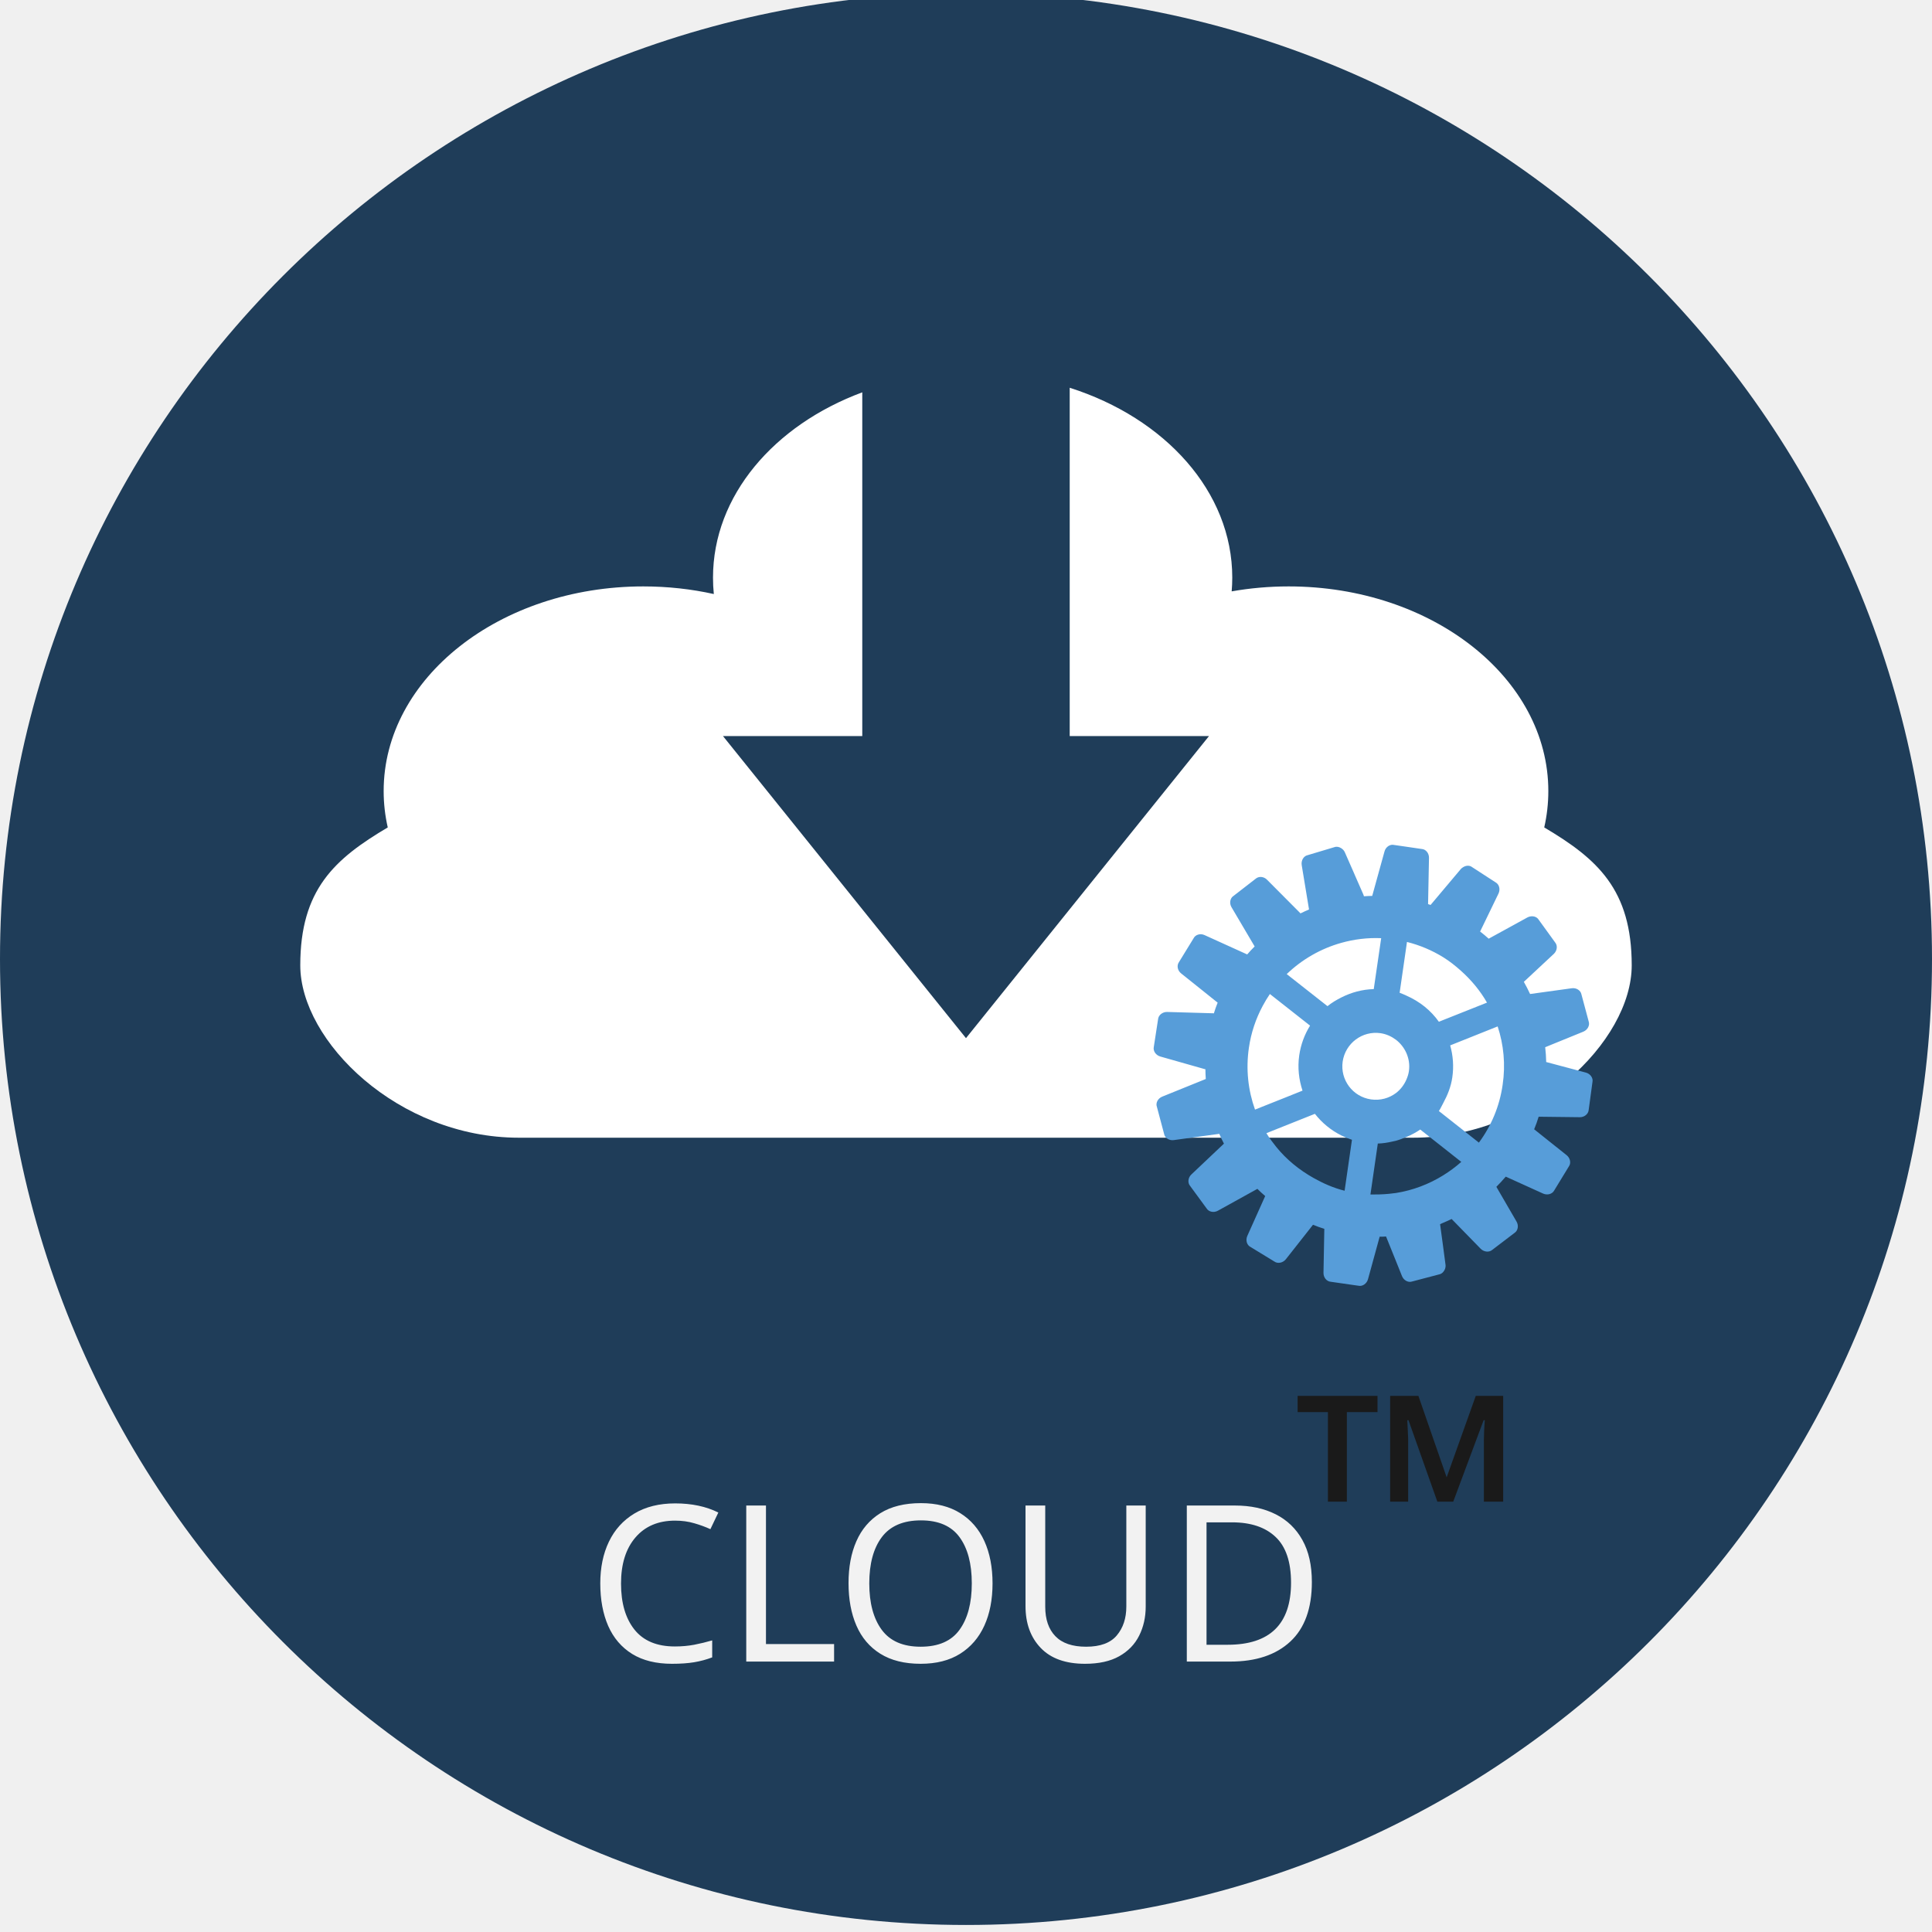
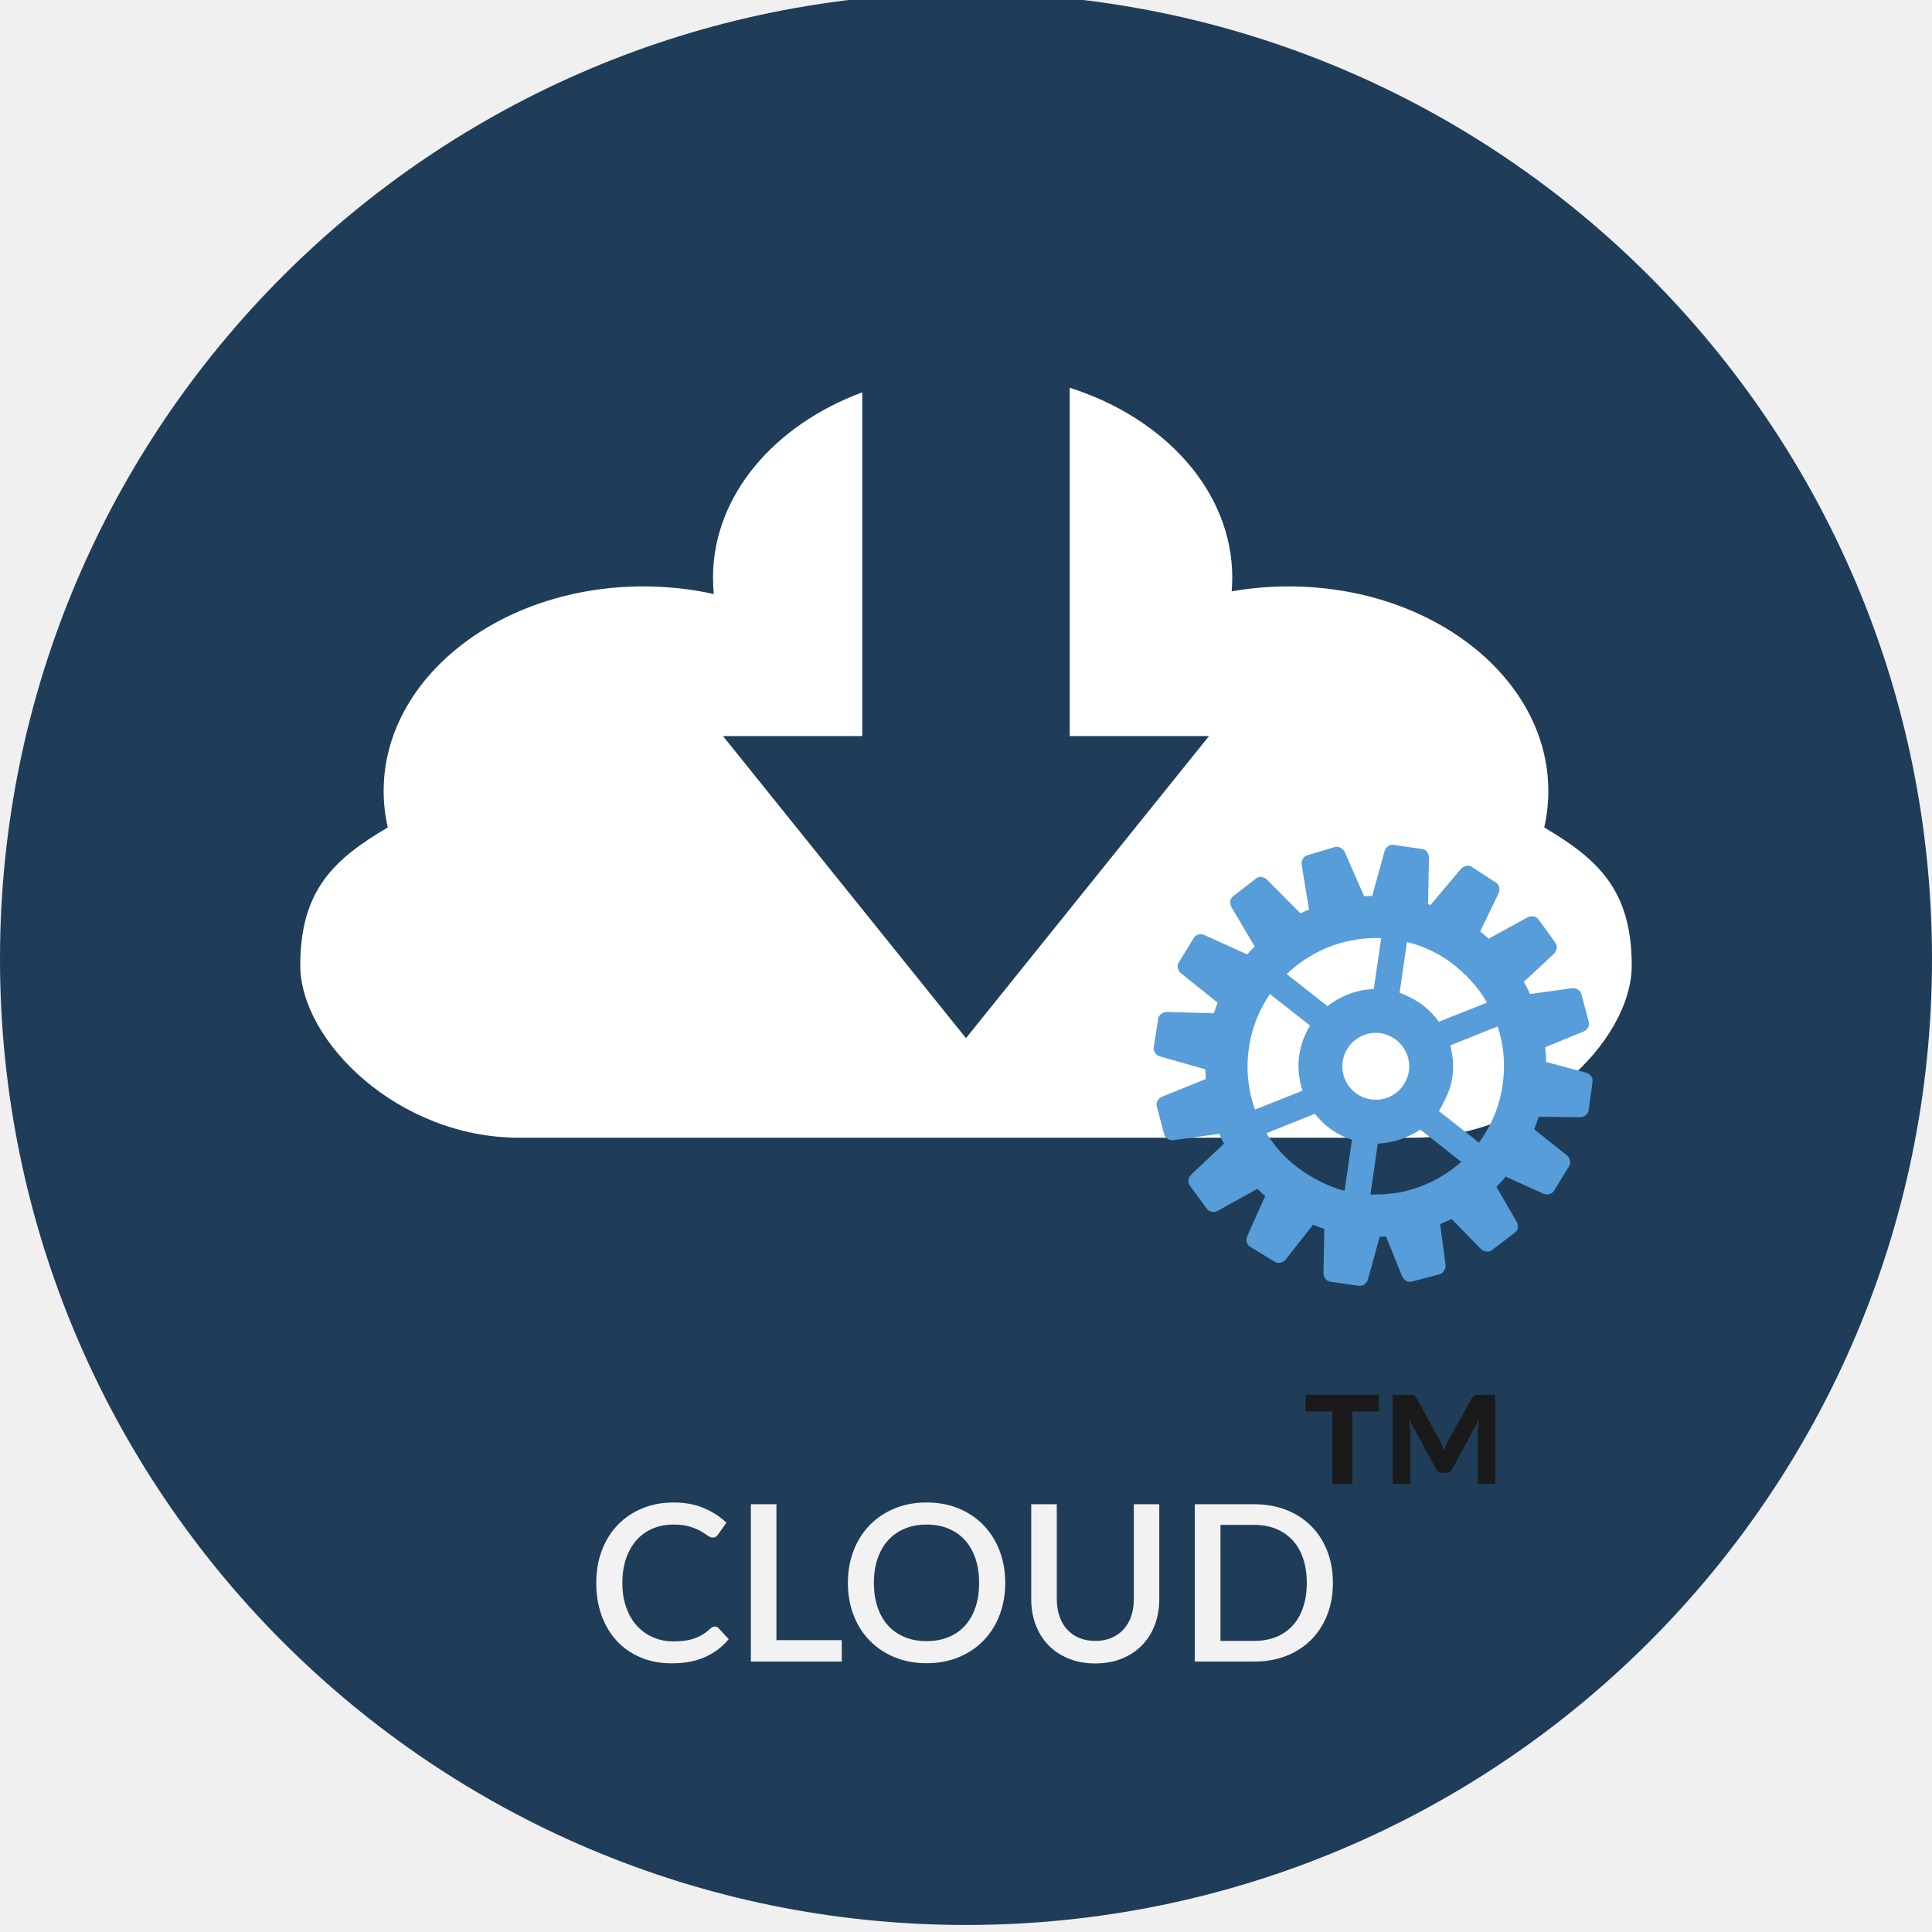
<svg xmlns="http://www.w3.org/2000/svg" version="1.1" id="Calque_1" x="0px" y="0px" width="353.637px" height="353.637px" viewBox="0 0 353.637 353.637" enable-background="new 0 0 353.637 353.637" xml:space="preserve">
-   <path fill="#1F3D59" d="M176.819-1.288C79.162-1.288,0,77.878,0,175.531C0,273.184,79.162,352.35,176.819,352.35  c97.648,0,176.818-79.166,176.818-176.818C353.637,77.878,274.467-1.288,176.819-1.288z" />
-   <path fill-rule="evenodd" clip-rule="evenodd" fill="#FFFFFF" d="M94.983,208.248c-22.1,0-40.02-17.678-40.02-31.549  c0-13.874,6.287-19.489,16.012-25.245c-0.491-2.159-0.75-4.383-0.75-6.655c0-20.689,21.279-37.461,47.525-37.461  c4.477,0,8.805,0.485,12.909,1.396c-0.101-0.989-0.149-1.995-0.149-3.005c0-14.994,11.18-27.929,27.322-33.916v62.92h-25.496  l44.479,55.293l44.482-55.293h-25.496V70.976c17.443,5.547,29.756,19.018,29.756,34.754c0,0.847-0.041,1.686-0.109,2.515  c3.357-0.594,6.85-0.907,10.438-0.907c26.244,0,47.523,16.771,47.523,37.461c0,2.271-0.258,4.496-0.748,6.657  c9.723,5.756,16.012,11.369,16.012,25.243c0,13.871-17.92,31.549-40.021,31.549H94.983z" />
-   <path fill="#579DD9" d="M290.297,196.332l-7.277-1.936c0-0.025-0.002-0.053-0.004-0.074c-0.023-0.893-0.074-1.77-0.182-2.635  l1.146-0.471l5.832-2.375c0.795-0.328,1.23-1.172,0.984-1.873l-1.324-4.941c-0.137-0.748-0.941-1.256-1.779-1.135l-1.467,0.203  l-6.156,0.85c-0.346-0.756-0.736-1.51-1.143-2.229l5.492-5.121c0.611-0.58,0.721-1.506,0.24-2.082l-0.703-0.973l-2.305-3.182  c-0.295-0.494-0.895-0.713-1.496-0.617c-0.188,0.027-0.375,0.082-0.555,0.178l-7.107,3.9c-0.506-0.457-1.031-0.896-1.57-1.309  l3.367-6.959c0.367-0.764,0.131-1.678-0.529-2.041l-4.299-2.787c-0.471-0.373-1.156-0.324-1.691,0.035  c-0.139,0.09-0.273,0.184-0.383,0.316l-3.221,3.826l-2.246,2.667c-0.021,0.018-0.041,0.039-0.055,0.076  c-0.158-0.059-0.301-0.111-0.469-0.152l0.168-8.463c0.02-0.852-0.58-1.588-1.326-1.627l-2.818-0.414l-1.91-0.275l-0.346-0.049  c-0.352-0.088-0.711,0.002-1.021,0.191c-0.336,0.217-0.613,0.563-0.721,0.998l-1.357,4.9l-0.893,3.236  c-0.5,0.012-1.014,0.025-1.514,0.068c-0.037-0.094-0.064-0.186-0.088-0.279l-1.594-3.633L247.918,160l-1.758-4  c-0.139-0.32-0.379-0.559-0.641-0.732c-0.387-0.256-0.844-0.355-1.27-0.203l-4.902,1.467c-0.73,0.156-1.209,0.969-1.082,1.807  l1.342,8.131c-0.529,0.223-1.043,0.467-1.568,0.721c-0.033-0.041-0.07-0.09-0.119-0.135l-5.998-6.028  c-0.578-0.602-1.525-0.682-2.092-0.174l-4.047,3.137c-0.633,0.401-0.795,1.338-0.369,2.061l4.24,7.188  c-0.477,0.465-0.928,0.961-1.359,1.453c-0.023,0-0.043-0.02-0.07-0.02l-7.742-3.512c-0.76-0.35-1.676-0.09-2.008,0.586l-2.676,4.361  c-0.439,0.617-0.273,1.541,0.4,2.07l3.877,3.102l2.758,2.211c0.023,0.004,0.037,0.029,0.049,0.029  c-0.252,0.641-0.496,1.293-0.697,1.975c-0.029,0-0.057-0.021-0.076-0.021l-8.488-0.244c-0.838-0.014-1.584,0.586-1.646,1.332  l-0.781,5.068c-0.16,0.729,0.355,1.512,1.186,1.756l8.162,2.316c0.033,0,0.07,0,0.096,0.002c0,0.611,0.033,1.203,0.07,1.793  c-0.037,0.008-0.084,0.029-0.109,0.049l-7.871,3.186c-0.793,0.324-1.232,1.164-0.967,1.869l1.318,4.957  c0.129,0.736,0.934,1.248,1.777,1.127l8.328-1.145c0.25,0.617,0.551,1.217,0.848,1.793l-0.619,0.586l-5.35,5.064  c-0.617,0.58-0.709,1.535-0.221,2.094l3.021,4.123c0.396,0.635,1.322,0.826,2.068,0.408l7.223-3.998  c0.439,0.453,0.932,0.887,1.428,1.318l-1.299,2.895l-1.979,4.416c-0.338,0.783-0.08,1.678,0.596,2.01l4.371,2.67  c0.609,0.432,1.541,0.246,2.076-0.402l4.986-6.332c0.689,0.279,1.367,0.527,2.072,0.744l-0.152,8.055  c-0.016,0.846,0.58,1.582,1.338,1.633l4.326,0.623l0.738,0.102c0.734,0.168,1.514-0.373,1.744-1.188l1.412-5.146l0.723-2.639  c0.391,0,0.787-0.01,1.17-0.037l1.807,4.48l0.6,1.494l0.512,1.279c0.326,0.787,1.158,1.232,1.859,0.98l4.965-1.305  c0.287-0.051,0.525-0.223,0.721-0.438c0.303-0.34,0.492-0.818,0.42-1.334l-0.42-3.182l-0.377-2.785l-0.197-1.449  c0.188-0.072,0.389-0.17,0.574-0.254c0.514-0.215,1.016-0.436,1.541-0.691l0.184,0.189l5.143,5.27  c0.607,0.6,1.553,0.678,2.115,0.186l4.064-3.094c0.635-0.412,0.803-1.344,0.379-2.07l-3.697-6.369  c0.592-0.588,1.166-1.227,1.719-1.865l6.838,3.102c0.781,0.348,1.686,0.094,2.041-0.59l2.67-4.375  c0.438-0.592,0.258-1.529-0.391-2.051l-5.961-4.754c0.305-0.746,0.59-1.51,0.824-2.299l7.537,0.088  c0.867,0.01,1.572-0.615,1.623-1.346l0.688-5.08C291.653,197.336,291.114,196.559,290.297,196.332z M274.133,187.879  c1.1,3.322,1.465,6.963,0.914,10.674c-0.561,3.971-2.104,7.563-4.346,10.594l-6.533-5.156l-0.793-0.623  c0.309-0.449,0.521-0.971,0.793-1.449c0.785-1.447,1.418-2.99,1.664-4.711c0.297-2.02,0.137-4.012-0.389-5.857L274.133,187.879z   M272.182,183.52l-8.014,3.186l-0.793,0.32c-0.736-1.041-1.611-1.961-2.6-2.764c-1.012-0.813-2.141-1.494-3.354-2.027  c-0.406-0.174-0.799-0.371-1.229-0.516l1.229-8.5l0.111-0.803c2.396,0.6,4.617,1.549,6.635,2.799  c1.154,0.713,2.213,1.555,3.217,2.451C269.281,179.358,270.924,181.319,272.182,183.52z M250.949,201.237  c-3.348-0.486-5.664-3.58-5.184-6.932c0.496-3.348,3.594-5.67,6.936-5.188c1.068,0.16,2.004,0.598,2.811,1.199  c0.828,0.633,1.482,1.473,1.91,2.418c0.447,1.012,0.639,2.152,0.469,3.328c-0.08,0.559-0.256,1.07-0.469,1.566  c-0.428,0.977-1.082,1.824-1.91,2.451C254.256,201.02,252.637,201.481,250.949,201.237z M245.52,172.58  c2.324-0.652,4.777-0.963,7.295-0.855l-1.361,9.322c-2.115,0.051-4.125,0.617-5.934,1.529c-0.898,0.455-1.756,0.965-2.535,1.592  l-7.463-5.867C238.317,175.615,241.746,173.637,245.52,172.58z M229.719,203.102c-1.25-3.498-1.695-7.354-1.123-11.285  c0.398-2.791,1.283-5.367,2.535-7.701c0.4-0.75,0.836-1.475,1.311-2.17l7.354,5.787c-0.994,1.598-1.689,3.43-1.98,5.428  c-0.326,2.262-0.068,4.461,0.6,6.471l-3.363,1.348L229.719,203.102z M233.594,209.918c-0.641-0.797-1.258-1.619-1.789-2.498  l4.033-1.611l4.844-1.932c1.283,1.639,2.928,3.004,4.838,3.959c0.617,0.303,1.27,0.574,1.945,0.791l-1.346,9.328  c-2.025-0.504-3.893-1.336-5.646-2.316C237.824,214.156,235.467,212.24,233.594,209.918z M264.168,215.135  c-2.617,1.621-5.553,2.744-8.656,3.234c-0.123,0.018-0.244,0.021-0.369,0.043c-1.17,0.162-2.367,0.232-3.572,0.227  c-0.246-0.004-0.482,0.014-0.723,0.002l1.35-9.326c0.896-0.018,1.758-0.16,2.607-0.352c0.234-0.053,0.473-0.092,0.707-0.154  c0.654-0.182,1.287-0.426,1.91-0.691c0.889-0.373,1.75-0.813,2.541-1.367l4.205,3.314l3.307,2.609  C266.448,213.594,265.33,214.408,264.168,215.135z" />
-   <text transform="matrix(1 0 0 1 107.4387 304.137)" fill="#F2F2F2" font-family="'Lato-Semibold'" font-size="40">CLOUD</text>
-   <text transform="matrix(1 0 0 1 236.5803 294.7727)" fill="#1A1A1A" font-family="'Lato-Medium'" font-size="55">™</text>
+   <path fill="#1F3D59" d="M176.819-1.288C79.162-1.288,0,77.878,0,175.531C0,273.184,79.162,352.35,176.819,352.35  c97.648,0,176.818-79.166,176.818-176.817C353.637,77.878,274.467-1.288,176.819-1.288z" />
+   <path fill="#FFFFFF" d="M94.983,208.248c-22.1,0-40.02-17.679-40.02-31.549c0-13.874,6.287-19.489,16.012-25.245  c-0.491-2.159-0.75-4.384-0.75-6.655c0-20.689,21.279-37.461,47.525-37.461c4.477,0,8.805,0.485,12.909,1.396  c-0.102-0.988-0.149-1.994-0.149-3.005c0-14.994,11.18-27.929,27.322-33.916v62.92h-25.496l44.479,55.293l44.482-55.293h-25.496  V70.976c17.443,5.547,29.756,19.019,29.756,34.754c0,0.848-0.041,1.687-0.109,2.516c3.357-0.595,6.851-0.907,10.438-0.907  c26.244,0,47.523,16.771,47.523,37.461c0,2.271-0.259,4.496-0.748,6.657c9.723,5.756,16.012,11.369,16.012,25.243  c0,13.87-17.92,31.549-40.021,31.549H94.983L94.983,208.248z" />
+   <path fill="#579DD9" d="M290.297,196.332l-7.277-1.937c0-0.024-0.002-0.053-0.004-0.074c-0.022-0.893-0.074-1.77-0.182-2.635  l1.146-0.471l5.832-2.375c0.795-0.328,1.23-1.172,0.984-1.873l-1.324-4.941c-0.137-0.748-0.941-1.256-1.779-1.135l-1.467,0.203  l-6.156,0.85c-0.346-0.756-0.735-1.51-1.143-2.229l5.492-5.121c0.61-0.58,0.721-1.506,0.24-2.082l-0.703-0.973l-2.306-3.183  c-0.295-0.493-0.895-0.713-1.496-0.616c-0.188,0.026-0.375,0.082-0.555,0.178l-7.106,3.899c-0.507-0.457-1.031-0.896-1.57-1.309  l3.367-6.959c0.366-0.764,0.131-1.678-0.529-2.041l-4.299-2.787c-0.472-0.373-1.156-0.324-1.691,0.035  c-0.139,0.09-0.272,0.184-0.383,0.316l-3.221,3.825l-2.246,2.667c-0.021,0.019-0.041,0.039-0.056,0.076  c-0.157-0.059-0.301-0.11-0.469-0.151l0.168-8.464c0.021-0.852-0.58-1.588-1.326-1.627l-2.817-0.414l-1.91-0.274l-0.346-0.049  c-0.353-0.088-0.711,0.002-1.021,0.19c-0.336,0.217-0.613,0.563-0.721,0.998l-1.357,4.9l-0.893,3.235  c-0.5,0.013-1.014,0.025-1.514,0.068c-0.037-0.094-0.064-0.186-0.089-0.279l-1.594-3.633L247.918,160l-1.758-4  c-0.14-0.32-0.38-0.56-0.642-0.732c-0.387-0.256-0.844-0.354-1.27-0.203l-4.902,1.468c-0.729,0.155-1.209,0.969-1.082,1.807  l1.342,8.131c-0.528,0.223-1.043,0.467-1.567,0.721c-0.033-0.041-0.07-0.09-0.119-0.135l-5.998-6.028  c-0.578-0.602-1.525-0.682-2.092-0.174l-4.047,3.138c-0.634,0.4-0.796,1.338-0.369,2.061l4.239,7.188  c-0.477,0.465-0.928,0.961-1.358,1.452c-0.023,0-0.043-0.02-0.07-0.02l-7.742-3.512c-0.76-0.351-1.676-0.091-2.008,0.586  l-2.676,4.36c-0.439,0.617-0.273,1.541,0.4,2.07l3.877,3.103l2.758,2.211c0.022,0.004,0.037,0.028,0.049,0.028  c-0.252,0.642-0.496,1.293-0.697,1.976c-0.029,0-0.057-0.021-0.076-0.021l-8.487-0.244c-0.838-0.014-1.584,0.586-1.646,1.332  l-0.781,5.068c-0.159,0.729,0.355,1.512,1.187,1.756l8.162,2.316c0.033,0,0.069,0,0.096,0.002c0,0.61,0.033,1.203,0.07,1.793  c-0.037,0.008-0.084,0.028-0.109,0.049l-7.871,3.186c-0.793,0.324-1.231,1.164-0.967,1.869l1.318,4.957  c0.129,0.736,0.934,1.248,1.776,1.127l8.328-1.145c0.25,0.617,0.551,1.217,0.849,1.793l-0.619,0.586l-5.351,5.063  c-0.617,0.58-0.709,1.535-0.221,2.095l3.021,4.123c0.396,0.635,1.322,0.825,2.068,0.407l7.223-3.998  c0.439,0.453,0.933,0.888,1.429,1.318l-1.299,2.896l-1.979,4.415c-0.338,0.783-0.08,1.679,0.596,2.011l4.371,2.67  c0.609,0.432,1.541,0.246,2.076-0.402l4.986-6.332c0.688,0.279,1.367,0.527,2.071,0.744l-0.151,8.055  c-0.017,0.847,0.58,1.582,1.338,1.634l4.326,0.623l0.737,0.102c0.734,0.168,1.515-0.373,1.744-1.188l1.412-5.146l0.724-2.639  c0.391,0,0.786-0.011,1.17-0.037l1.807,4.479l0.6,1.494l0.513,1.279c0.326,0.787,1.158,1.231,1.858,0.979l4.966-1.305  c0.286-0.051,0.524-0.223,0.721-0.438c0.303-0.341,0.492-0.818,0.42-1.335l-0.42-3.182l-0.377-2.785l-0.197-1.449  c0.188-0.071,0.389-0.17,0.574-0.254c0.514-0.215,1.016-0.436,1.541-0.69l0.184,0.188l5.144,5.271  c0.606,0.6,1.553,0.678,2.114,0.186l4.064-3.094c0.635-0.412,0.803-1.344,0.379-2.07l-3.697-6.368  c0.593-0.589,1.166-1.228,1.72-1.865l6.838,3.102c0.78,0.349,1.686,0.094,2.041-0.59l2.67-4.375  c0.438-0.592,0.258-1.529-0.392-2.051l-5.961-4.754c0.306-0.746,0.59-1.511,0.824-2.299l7.537,0.088  c0.867,0.01,1.572-0.615,1.623-1.347l0.688-5.08C291.653,197.336,291.114,196.559,290.297,196.332z M274.133,187.879  c1.1,3.322,1.465,6.963,0.914,10.674c-0.562,3.971-2.104,7.563-4.346,10.594l-6.533-5.155l-0.793-0.623  c0.309-0.449,0.521-0.972,0.793-1.449c0.785-1.447,1.418-2.99,1.664-4.711c0.297-2.021,0.137-4.013-0.39-5.857L274.133,187.879z   M272.182,183.52l-8.014,3.187l-0.793,0.319c-0.736-1.041-1.611-1.961-2.601-2.764c-1.012-0.813-2.141-1.494-3.354-2.027  c-0.406-0.174-0.799-0.37-1.229-0.516l1.229-8.5l0.11-0.803c2.396,0.6,4.617,1.549,6.636,2.799c1.153,0.713,2.213,1.555,3.217,2.451  C269.281,179.358,270.924,181.319,272.182,183.52z M250.949,201.237c-3.349-0.485-5.664-3.579-5.185-6.932  c0.496-3.348,3.594-5.67,6.937-5.188c1.067,0.159,2.004,0.598,2.811,1.198c0.828,0.634,1.482,1.474,1.91,2.418  c0.447,1.013,0.639,2.152,0.469,3.328c-0.08,0.56-0.256,1.07-0.469,1.566c-0.428,0.977-1.082,1.824-1.91,2.451  C254.256,201.02,252.637,201.481,250.949,201.237z M245.52,172.58c2.324-0.652,4.777-0.963,7.295-0.855l-1.36,9.322  c-2.115,0.051-4.125,0.617-5.935,1.529c-0.897,0.455-1.756,0.965-2.535,1.592l-7.463-5.867  C238.317,175.615,241.746,173.637,245.52,172.58z M229.719,203.102c-1.25-3.498-1.695-7.354-1.123-11.285  c0.398-2.791,1.283-5.366,2.535-7.7c0.399-0.75,0.836-1.476,1.311-2.171l7.354,5.787c-0.994,1.599-1.689,3.431-1.98,5.429  c-0.325,2.262-0.067,4.461,0.601,6.471l-3.363,1.348L229.719,203.102z M233.594,209.918c-0.641-0.797-1.258-1.619-1.789-2.498  l4.033-1.611l4.844-1.932c1.283,1.639,2.928,3.004,4.838,3.959c0.617,0.303,1.271,0.574,1.945,0.791l-1.346,9.328  c-2.025-0.504-3.894-1.336-5.646-2.316C237.824,214.156,235.467,212.24,233.594,209.918z M264.168,215.135  c-2.617,1.621-5.554,2.744-8.656,3.234c-0.123,0.018-0.244,0.021-0.369,0.043c-1.17,0.162-2.367,0.231-3.572,0.227  c-0.245-0.004-0.481,0.014-0.723,0.002l1.35-9.326c0.896-0.018,1.759-0.16,2.607-0.352c0.234-0.053,0.473-0.092,0.707-0.154  c0.654-0.182,1.287-0.426,1.91-0.69c0.889-0.373,1.75-0.813,2.541-1.367l4.205,3.313l3.307,2.609  C266.448,213.594,265.33,214.408,264.168,215.135z" />
+   <g enable-background="new    ">
+     <path fill="#F2F2F2" d="M130.859,297.717c0.253,0,0.473,0.1,0.66,0.3l1.86,2.021c-1.173,1.413-2.613,2.503-4.32,3.27   c-1.707,0.767-3.747,1.15-6.12,1.15c-2.107,0-4.01-0.363-5.71-1.09s-3.15-1.74-4.35-3.04c-1.2-1.301-2.124-2.851-2.77-4.65   c-0.647-1.8-0.97-3.78-0.97-5.94c0-2.159,0.343-4.143,1.03-5.949c0.687-1.807,1.653-3.36,2.9-4.66s2.74-2.311,4.48-3.03   c1.74-0.72,3.657-1.08,5.75-1.08c2.08,0,3.917,0.337,5.51,1.01c1.593,0.674,2.977,1.57,4.15,2.69l-1.54,2.18   c-0.107,0.147-0.233,0.273-0.38,0.38c-0.147,0.107-0.347,0.16-0.6,0.16c-0.267,0-0.57-0.123-0.91-0.37   c-0.34-0.246-0.773-0.52-1.3-0.819c-0.527-0.301-1.187-0.573-1.98-0.82c-0.793-0.247-1.784-0.37-2.97-0.37   c-1.373,0-2.633,0.24-3.78,0.72c-1.147,0.48-2.133,1.181-2.96,2.101c-0.827,0.92-1.47,2.04-1.93,3.359   c-0.46,1.32-0.69,2.82-0.69,4.5c0,1.693,0.24,3.204,0.72,4.53c0.48,1.327,1.14,2.447,1.98,3.36c0.84,0.913,1.826,1.609,2.96,2.09   c1.133,0.479,2.353,0.72,3.66,0.72c0.8,0,1.517-0.043,2.15-0.13c0.633-0.087,1.216-0.227,1.75-0.42   c0.533-0.193,1.036-0.437,1.51-0.73c0.473-0.293,0.943-0.652,1.41-1.079C130.325,297.837,130.592,297.717,130.859,297.717z" />
+     <path fill="#F2F2F2" d="M142.118,300.217h11.96v3.92h-16.64v-28.8h4.68V300.217z" />
+     <path fill="#F2F2F2" d="M183.999,289.737c0,2.134-0.348,4.101-1.04,5.9c-0.694,1.8-1.671,3.35-2.931,4.65   c-1.26,1.3-2.773,2.316-4.54,3.05s-3.729,1.1-5.89,1.1c-2.146,0-4.104-0.366-5.87-1.1s-3.283-1.75-4.55-3.05   c-1.267-1.301-2.247-2.851-2.94-4.65s-1.04-3.767-1.04-5.9c0-2.133,0.347-4.1,1.04-5.899s1.674-3.354,2.94-4.66   s2.783-2.326,4.55-3.06s3.724-1.101,5.87-1.101c2.16,0,4.123,0.367,5.89,1.101s3.28,1.753,4.54,3.06s2.236,2.86,2.931,4.66   C183.652,285.637,183.999,287.604,183.999,289.737z M179.219,289.737c0-1.652-0.224-3.14-0.67-4.46   c-0.447-1.319-1.087-2.439-1.92-3.359c-0.834-0.92-1.844-1.627-3.03-2.12s-2.521-0.74-4-0.74c-1.467,0-2.794,0.247-3.98,0.74   s-2.199,1.2-3.04,2.12c-0.84,0.92-1.486,2.04-1.939,3.359c-0.453,1.32-0.68,2.808-0.68,4.46c0,1.667,0.227,3.16,0.68,4.48   s1.1,2.437,1.939,3.35c0.841,0.914,1.854,1.613,3.04,2.101c1.187,0.486,2.514,0.729,3.98,0.729c1.479,0,2.813-0.243,4-0.729   c1.187-0.487,2.196-1.187,3.03-2.101c0.833-0.913,1.473-2.029,1.92-3.35C178.995,292.897,179.219,291.404,179.219,289.737z" />
+     <path fill="#F2F2F2" d="M200.479,300.357c1.106,0,2.097-0.187,2.97-0.56s1.613-0.894,2.22-1.561c0.606-0.666,1.07-1.47,1.391-2.409   c0.319-0.94,0.479-1.983,0.479-3.131v-17.359h4.66v17.359c0,1.694-0.27,3.261-0.81,4.7c-0.54,1.44-1.317,2.684-2.33,3.73   c-1.014,1.047-2.244,1.866-3.69,2.46c-1.447,0.593-3.077,0.89-4.89,0.89c-1.813,0-3.443-0.297-4.891-0.89   c-1.446-0.594-2.677-1.413-3.689-2.46c-1.014-1.047-1.79-2.29-2.33-3.73c-0.54-1.439-0.811-3.006-0.811-4.7v-17.359h4.681v17.34   c0,1.146,0.16,2.19,0.479,3.13c0.32,0.94,0.78,1.747,1.38,2.42c0.601,0.674,1.337,1.197,2.21,1.57   C198.382,300.17,199.371,300.357,200.479,300.357z" />
+     <path fill="#F2F2F2" d="M243.978,289.737c0,2.134-0.347,4.084-1.04,5.851s-1.67,3.283-2.93,4.55c-1.261,1.267-2.773,2.25-4.54,2.95   c-1.768,0.7-3.73,1.05-5.891,1.05h-10.88v-28.8h10.88c2.16,0,4.123,0.35,5.891,1.05c1.767,0.7,3.279,1.684,4.54,2.95   c1.26,1.267,2.236,2.783,2.93,4.55S243.978,287.604,243.978,289.737z M239.198,289.737c0-1.652-0.224-3.14-0.67-4.46   c-0.447-1.319-1.087-2.433-1.92-3.34c-0.834-0.906-1.844-1.603-3.03-2.09c-1.187-0.486-2.52-0.729-4-0.729h-6.18v21.239h6.18   c1.48,0,2.813-0.239,4-0.72s2.196-1.177,3.03-2.09c0.833-0.913,1.473-2.026,1.92-3.34   C238.974,292.894,239.198,291.404,239.198,289.737z" />
+   </g>
+   <g enable-background="new    ">
+     <path fill="#1A1A1A" d="M252.393,255.31v3.053h-4.868v13.255h-3.657v-13.255h-4.895v-3.053H252.393z M263.723,264   c0.109,0.257,0.215,0.514,0.316,0.77c0.1,0.258,0.196,0.514,0.288,0.771c0.165-0.531,0.366-1.045,0.604-1.54l4.482-8.112   c0.202-0.257,0.376-0.417,0.523-0.481c0.146-0.064,0.375-0.097,0.688-0.097h3.08v16.308h-3.19v-9.707l0.247-2.173l-4.895,9.075   c-0.257,0.532-0.679,0.798-1.266,0.798h-0.521c-0.588,0-1.009-0.266-1.266-0.798l-4.922-9.075l0.274,2.173v9.707h-3.245V255.31   h3.107c0.313,0,0.545,0.032,0.701,0.097s0.334,0.225,0.537,0.481L263.723,264z" />
+   </g>
</svg>
